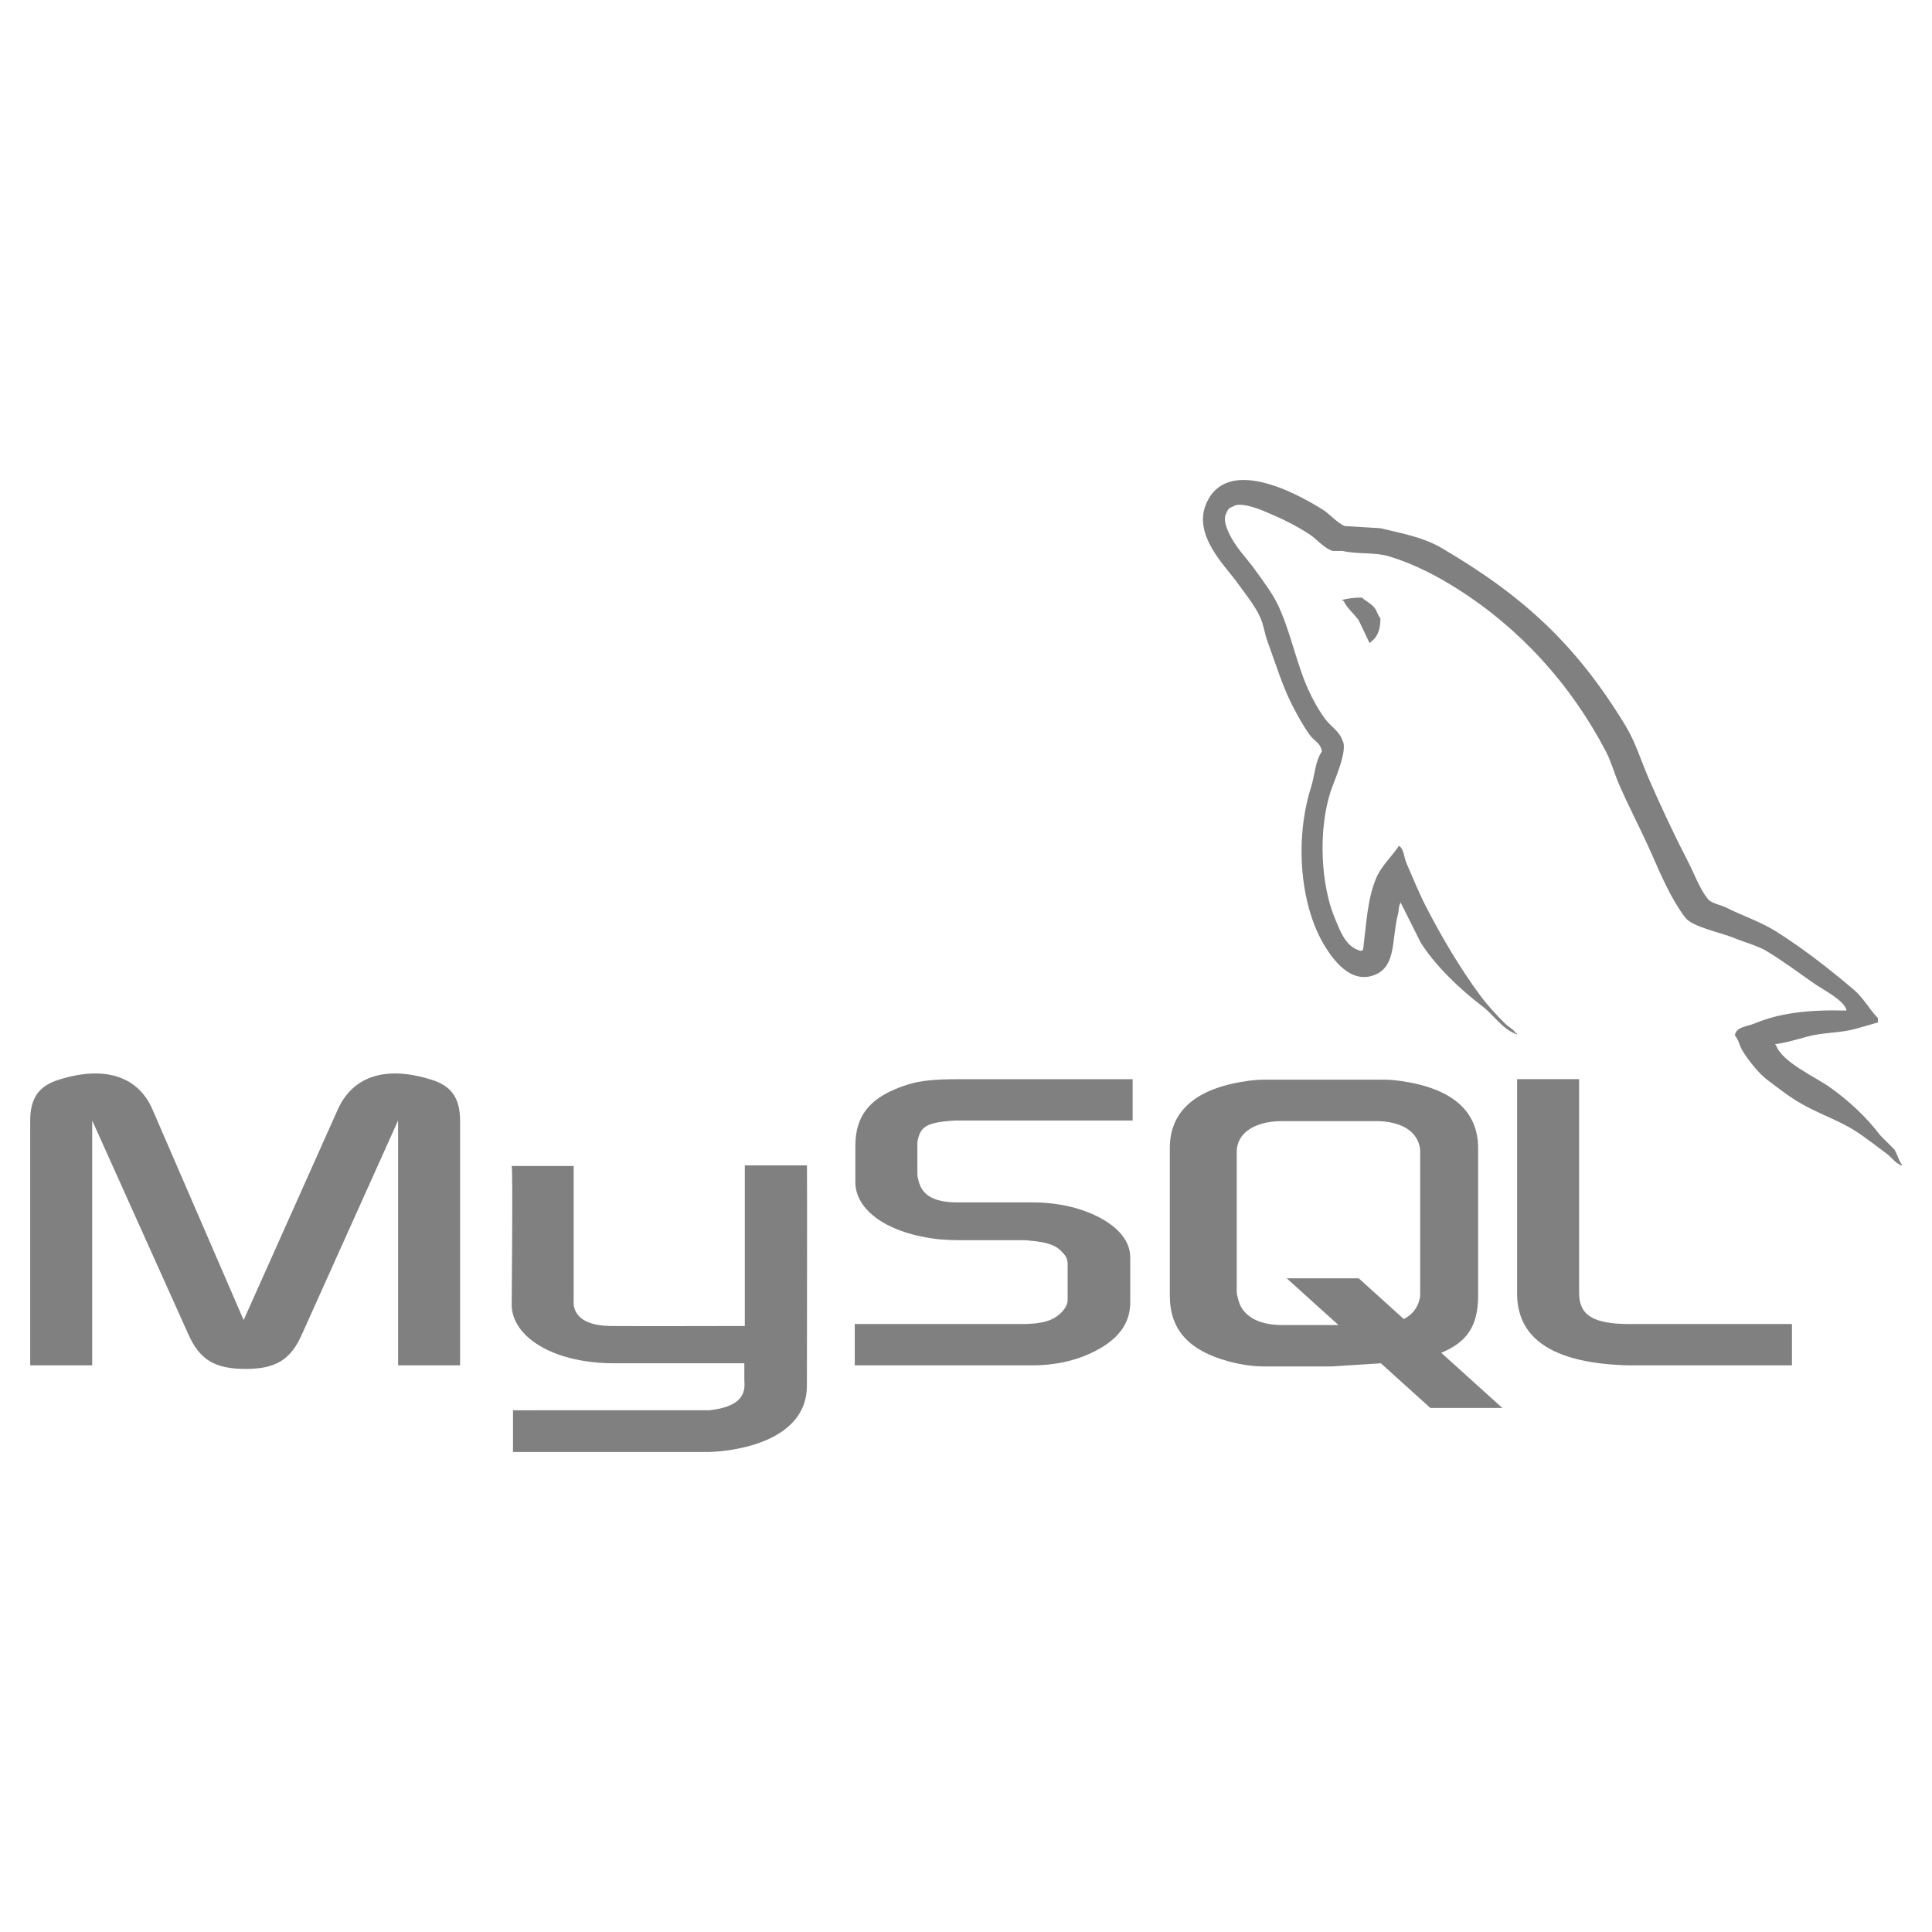
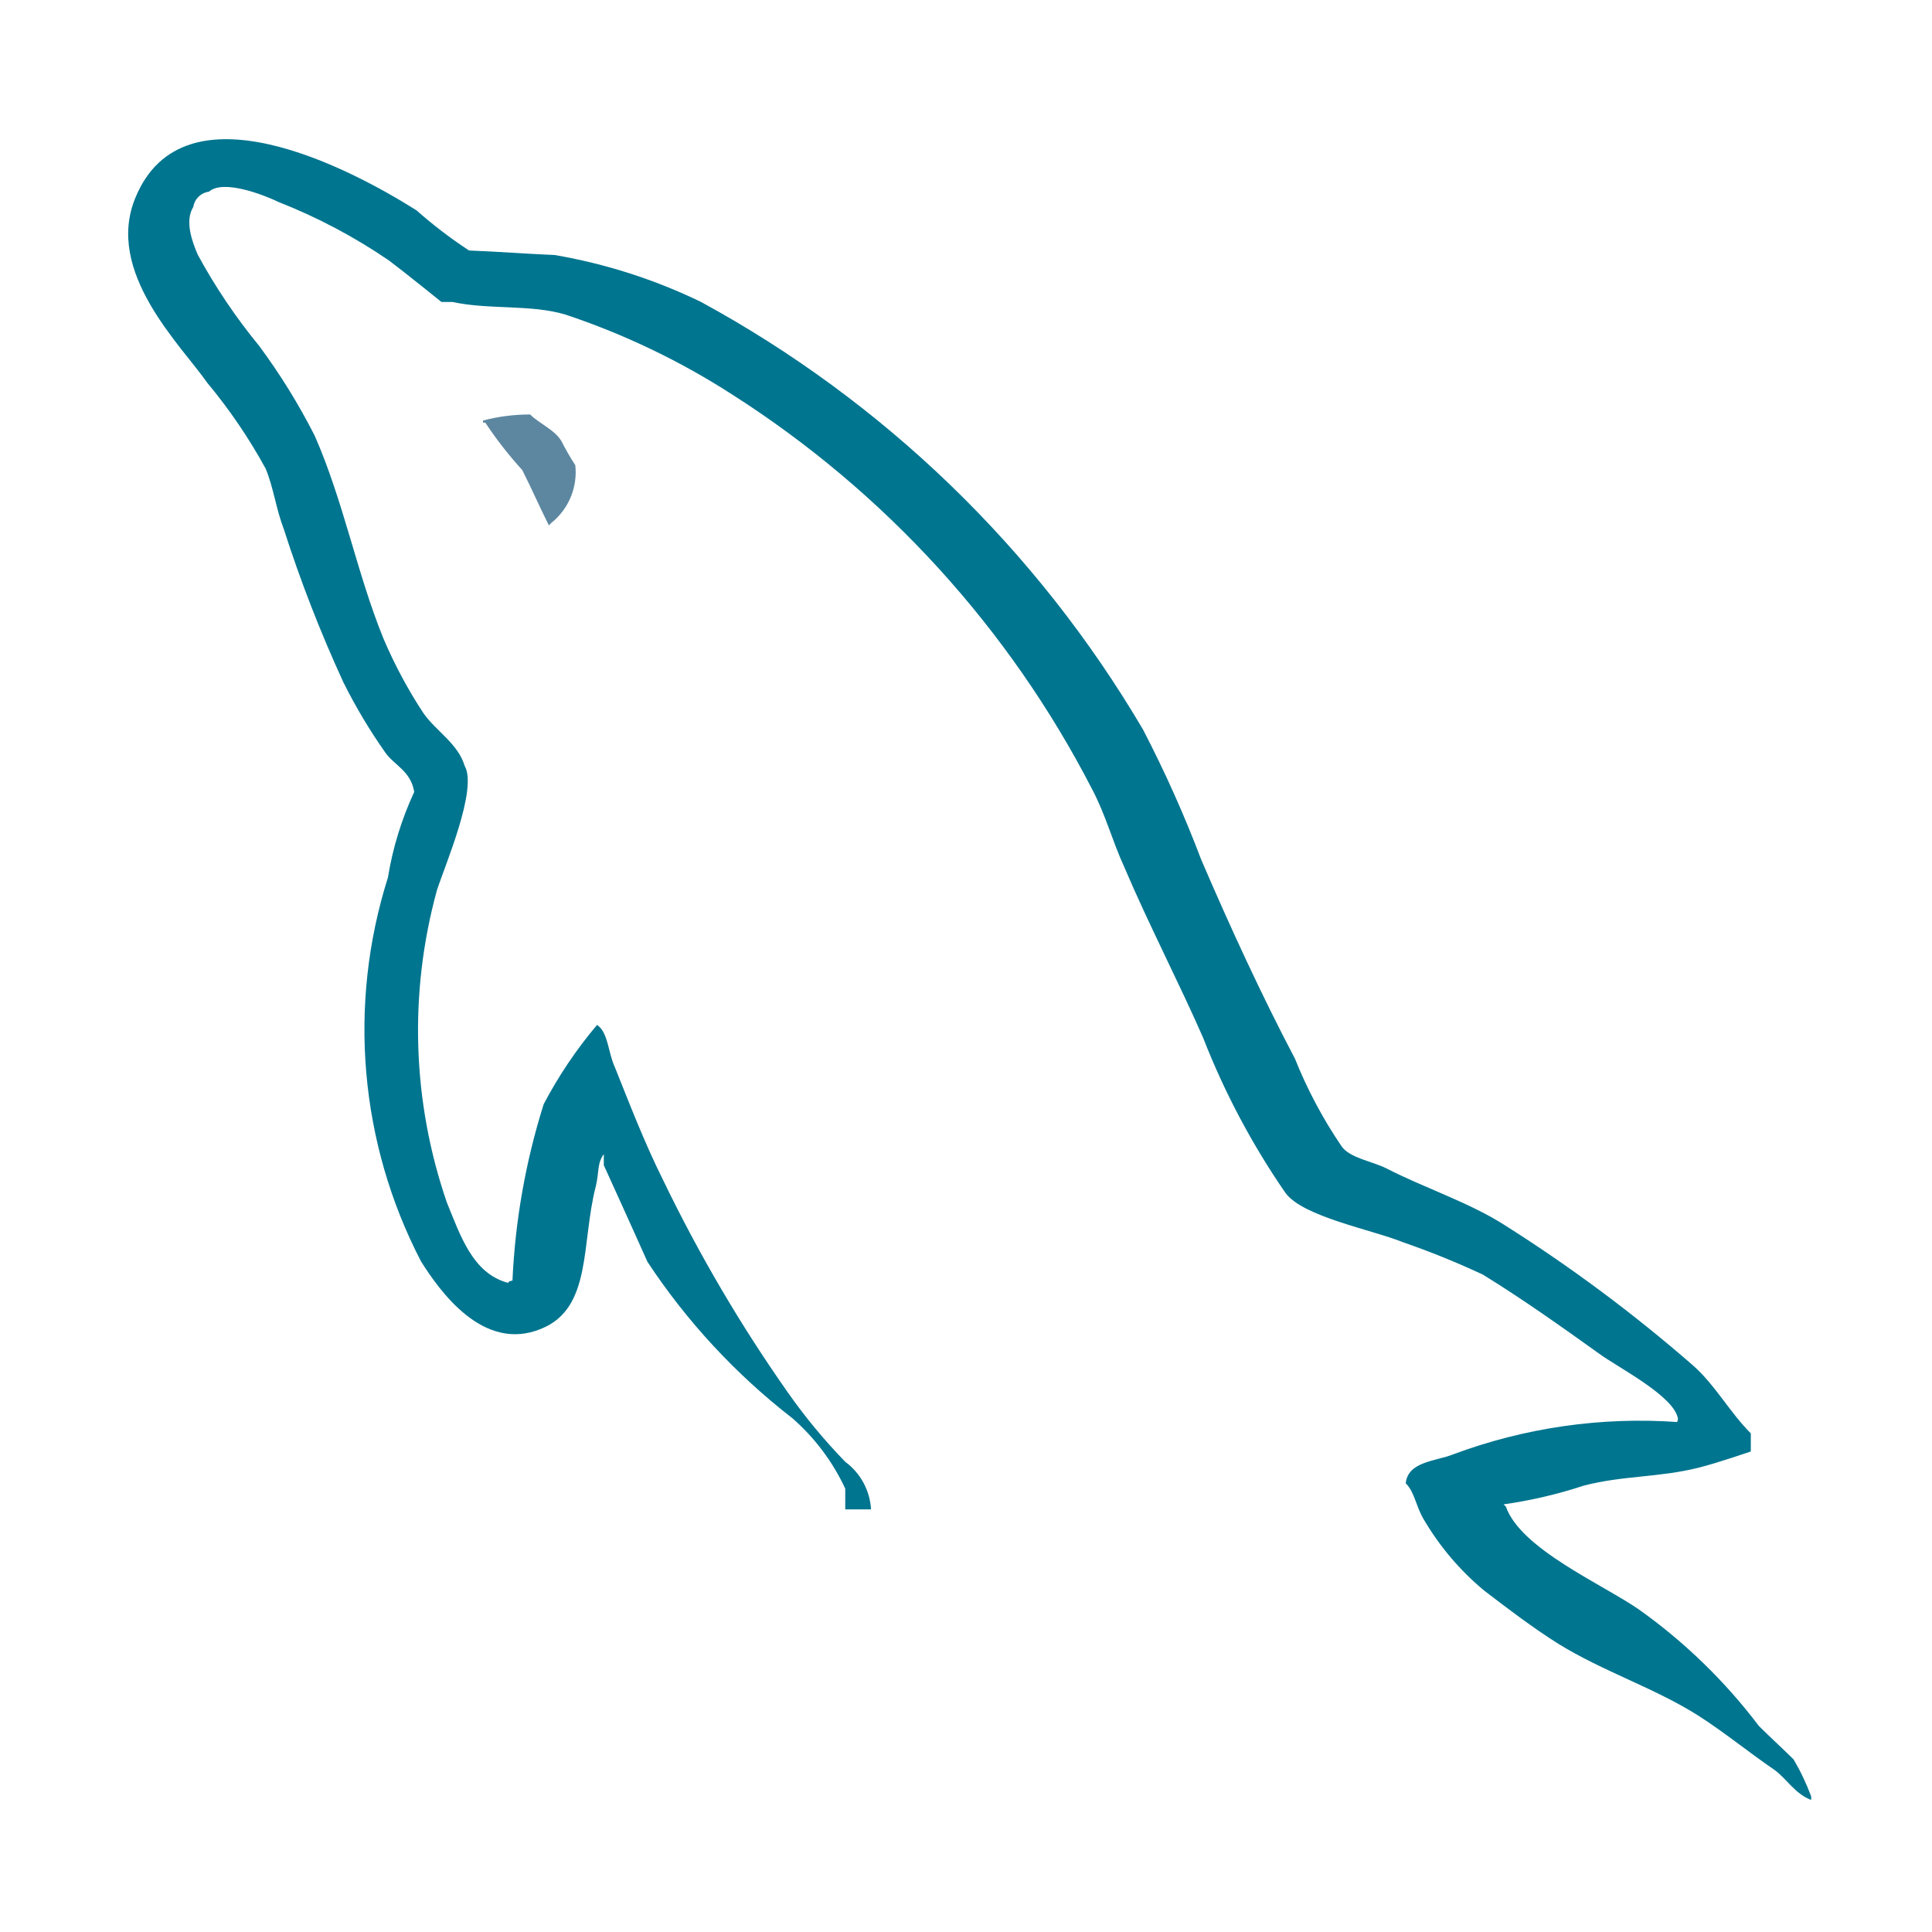
- <svg xmlns="http://www.w3.org/2000/svg" viewBox="0 0 128 128">
-   <path fill="#808080" d="M2.001 90.458h4.108v-16.223l6.36 14.143c.75 1.712 1.777 2.317 3.792 2.317s3.003-.605 3.753-2.317l6.36-14.143v16.223h4.108v-16.196c0-1.58-.632-2.345-1.936-2.739-3.121-.974-5.215-.131-6.163 1.976l-6.241 13.958-6.043-13.959c-.909-2.106-3.042-2.949-6.163-1.976-1.304.395-1.936 1.159-1.936 2.739v16.197zM33.899 77.252h4.107v8.938c-.038.485.156 1.625 2.406 1.661 1.148.018 8.862 0 8.934 0v-10.643h4.117c.019 0-.004 14.514-.004 14.574.022 3.58-4.441 4.357-6.499 4.417h-12.972v-2.764c.022 0 12.963.003 12.995-.001 2.645-.279 2.332-1.593 2.331-2.035v-1.078h-8.731c-4.062-.037-6.65-1.81-6.683-3.85-.002-.187.089-9.129-.001-9.219zM56.63 90.458h11.812c1.383 0 2.727-.289 3.793-.789 1.777-.816 2.646-1.922 2.646-3.372v-3.002c0-1.185-.987-2.292-2.923-3.028-1.027-.396-2.292-.605-3.517-.605h-4.978c-1.659 0-2.449-.5-2.646-1.606-.039-.132-.039-.237-.039-.369v-1.87c0-.105 0-.211.039-.342.197-.843.632-1.08 2.094-1.212l.395-.026h11.733v-2.738h-11.535c-1.659 0-2.528.105-3.318.342-2.449.764-3.517 1.975-3.517 4.082v2.396c0 1.844 2.095 3.424 5.61 3.793.396.025.79.053 1.185.053h4.267c.158 0 .316 0 .435.025 1.304.105 1.856.343 2.252.816.237.237.315.475.315.737v2.397c0 .289-.197.658-.592.974-.355.316-.948.527-1.738.58l-.435.026h-11.338v2.738zM100.511 85.692c0 2.817 2.094 4.397 6.32 4.714.395.026.79.052 1.185.052h10.706v-2.738h-10.784c-2.41 0-3.318-.606-3.318-2.055v-14.168h-4.108v14.195zM77.503 85.834v-9.765c0-2.48 1.742-3.985 5.186-4.46.356-.053.753-.079 1.108-.079h7.799c.396 0 .752.026 1.147.079 3.444.475 5.187 1.979 5.187 4.46v9.765c0 2.014-.74 3.09-2.445 3.792l4.048 3.653h-4.771l-3.274-2.956-3.296.209h-4.395c-.752 0-1.543-.105-2.414-.343-2.613-.712-3.88-2.085-3.88-4.355zm4.435-.237c0 .132.039.265.079.423.237 1.135 1.307 1.768 2.929 1.768h3.732l-3.428-3.095h4.771l2.989 2.7c.552-.295.914-.743 1.041-1.32.039-.132.039-.264.039-.396v-9.368c0-.105 0-.238-.039-.37-.238-1.056-1.307-1.662-2.89-1.662h-6.216c-1.82 0-3.008.792-3.008 2.032v9.288zM122.336 66.952c-2.525-.069-4.454.166-6.104.861-.469.198-1.216.203-1.292.79.257.271.297.674.502 1.006.394.637 1.059 1.491 1.652 1.938.647.489 1.315 1.013 2.011 1.437 1.235.754 2.615 1.184 3.806 1.938.701.446 1.397 1.006 2.082 1.509.339.247.565.634 1.006.789v-.071c-.231-.294-.291-.698-.503-1.006l-.934-.934c-.913-1.212-2.071-2.275-3.304-3.159-.982-.705-3.18-1.658-3.59-2.801l-.072-.071c.696-.079 1.512-.331 2.154-.503 1.08-.29 2.045-.215 3.16-.503l1.508-.432v-.286c-.563-.578-.966-1.344-1.58-1.867-1.607-1.369-3.363-2.737-5.17-3.879-1.002-.632-2.241-1.043-3.304-1.579-.356-.181-.984-.274-1.221-.575-.559-.711-.862-1.612-1.293-2.441-.9-1.735-1.786-3.631-2.585-5.458-.544-1.245-.9-2.473-1.579-3.59-3.261-5.361-6.771-8.597-12.208-11.777-1.157-.677-2.55-.943-4.021-1.292l-2.37-.144c-.481-.201-.983-.791-1.436-1.077-1.802-1.138-6.422-3.613-7.756-.358-.842 2.054 1.26 4.058 2.011 5.099.527.73 1.203 1.548 1.58 2.369.248.54.29 1.081.503 1.652.521 1.406.976 2.937 1.651 4.236.341.658.718 1.351 1.149 1.939.264.36.718.52.789 1.077-.443.62-.469 1.584-.718 2.369-1.122 3.539-.699 7.938.934 10.557.501.805 1.681 2.529 3.303 1.867 1.419-.578 1.103-2.369 1.509-3.95.092-.357.035-.621.215-.861v.072l1.293 2.585c.957 1.541 2.654 3.15 4.093 4.237.746.563 1.334 1.538 2.298 1.867v-.073h-.071c-.188-.291-.479-.411-.719-.646-.562-.551-1.187-1.235-1.651-1.867-1.309-1.776-2.465-3.721-3.519-5.745-.503-.966-.94-2.032-1.364-3.016-.164-.379-.162-.953-.502-1.148-.466.72-1.149 1.303-1.509 2.154-.574 1.36-.648 3.019-.861 4.739l-.144.071c-1.001-.241-1.352-1.271-1.724-2.154-.94-2.233-1.115-5.83-.287-8.401.214-.666 1.181-2.761.789-3.376-.187-.613-.804-.967-1.148-1.437-.427-.579-.854-1.341-1.149-2.011-.77-1.741-1.129-3.696-1.938-5.457-.388-.842-1.042-1.693-1.58-2.441-.595-.83-1.262-1.44-1.724-2.442-.164-.356-.387-.927-.144-1.293.077-.247.188-.35.432-.431.416-.321 1.576.107 2.01.287 1.152.479 2.113.934 3.089 1.58.468.311.941.911 1.508 1.077h.646c1.011.232 2.144.071 3.088.358 1.67.508 3.166 1.297 4.524 2.155 4.139 2.614 7.522 6.334 9.838 10.772.372.715.534 1.396.861 2.154.662 1.528 1.496 3.101 2.154 4.596.657 1.491 1.298 2.996 2.227 4.237.488.652 2.374 1.002 3.231 1.364.601.254 1.585.519 2.154.861 1.087.656 2.141 1.437 3.16 2.155.509.362 2.076 1.149 2.154 1.798zM90.237 39.593c-.526-.01-.899.058-1.293.144v.071h.072c.251.517.694.849 1.005 1.293l.719 1.508.071-.071c.445-.313.648-.814.646-1.58-.179-.188-.205-.423-.359-.646-.204-.3-.602-.468-.861-.719z" />
+ <svg xmlns="http://www.w3.org/2000/svg" width="800px" height="800px" viewBox="0 0 32 32">
+   <path d="M8.785,6.865a3.055,3.055,0,0,0-.785.1V7h.038a6.461,6.461,0,0,0,.612.785c.154.306.288.611.441.917.019-.019.038-.039.038-.039a1.074,1.074,0,0,0,.4-.957,4.314,4.314,0,0,1-.23-.4c-.115-.191-.364-.287-.517-.44" style="fill:#5d87a1;fill-rule:evenodd" />
+   <path d="M27.78,23.553a8.849,8.849,0,0,0-3.712.536c-.287.115-.745.115-.785.478.154.153.172.4.307.613a4.467,4.467,0,0,0,.995,1.167c.4.306.8.611,1.225.879.745.461,1.588.728,2.314,1.187.422.268.842.612,1.264.9.21.153.343.4.611.5v-.058a3.844,3.844,0,0,0-.291-.613c-.191-.19-.383-.363-.575-.554a9.118,9.118,0,0,0-1.99-1.932c-.613-.422-1.953-1-2.2-1.7l-.039-.039a7.69,7.69,0,0,0,1.321-.308c.65-.172,1.243-.133,1.912-.3.307-.077.862-.268.862-.268v-.3c-.342-.34-.587-.795-.947-1.116a25.338,25.338,0,0,0-3.122-2.328c-.587-.379-1.344-.623-1.969-.946-.226-.114-.6-.17-.737-.36a7.594,7.594,0,0,1-.776-1.457c-.548-1.04-1.079-2.193-1.551-3.293a20.236,20.236,0,0,0-.965-2.157A19.078,19.078,0,0,0,11.609,5a9.07,9.07,0,0,0-2.421-.776c-.474-.02-.946-.057-1.419-.075A7.55,7.55,0,0,1,6.9,3.485C5.818,2.8,3.038,1.328,2.242,3.277,1.732,4.508,3,5.718,3.435,6.343A8.866,8.866,0,0,1,4.4,7.762c.133.322.171.663.3,1A22.556,22.556,0,0,0,5.687,11.3a8.946,8.946,0,0,0,.7,1.172c.153.209.417.3.474.645a5.421,5.421,0,0,0-.436,1.419,8.336,8.336,0,0,0,.549,6.358c.3.473,1.022,1.514,1.987,1.116.851-.34.662-1.419.908-2.364.056-.229.019-.379.132-.53V19.3s.483,1.061.723,1.6a10.813,10.813,0,0,0,2.4,2.59A3.514,3.514,0,0,1,14,24.657V25h.427A1.054,1.054,0,0,0,14,24.212a9.4,9.4,0,0,1-.959-1.16,24.992,24.992,0,0,1-2.064-3.519c-.3-.6-.553-1.258-.793-1.857-.11-.231-.11-.58-.295-.7a7.266,7.266,0,0,0-.884,1.313,11.419,11.419,0,0,0-.517,2.921c-.073.02-.037,0-.073.038-.589-.155-.792-.792-1.014-1.332a8.756,8.756,0,0,1-.166-5.164c.128-.405.683-1.681.461-2.068-.111-.369-.48-.58-.682-.871a7.767,7.767,0,0,1-.663-1.237C5.912,9.5,5.69,8.3,5.212,7.216a10.4,10.4,0,0,0-.921-1.489A9.586,9.586,0,0,1,3.276,4.22c-.092-.213-.221-.561-.074-.793a.3.3,0,0,1,.259-.252c.238-.212.921.058,1.16.174a9.2,9.2,0,0,1,1.824.967c.258.194.866.685.866.685h.18c.612.133,1.3.037,1.876.21a12.247,12.247,0,0,1,2.755,1.32,16.981,16.981,0,0,1,5.969,6.545c.23.439.327.842.537,1.3.4.94.9,1.9,1.3,2.814a12.578,12.578,0,0,0,1.36,2.564c.286.4,1.435.612,1.952.822a13.7,13.7,0,0,1,1.32.535c.651.4,1.3.861,1.913,1.3.305.23,1.262.708,1.32,1.091" style="fill:#00758f;fill-rule:evenodd" />
</svg>
